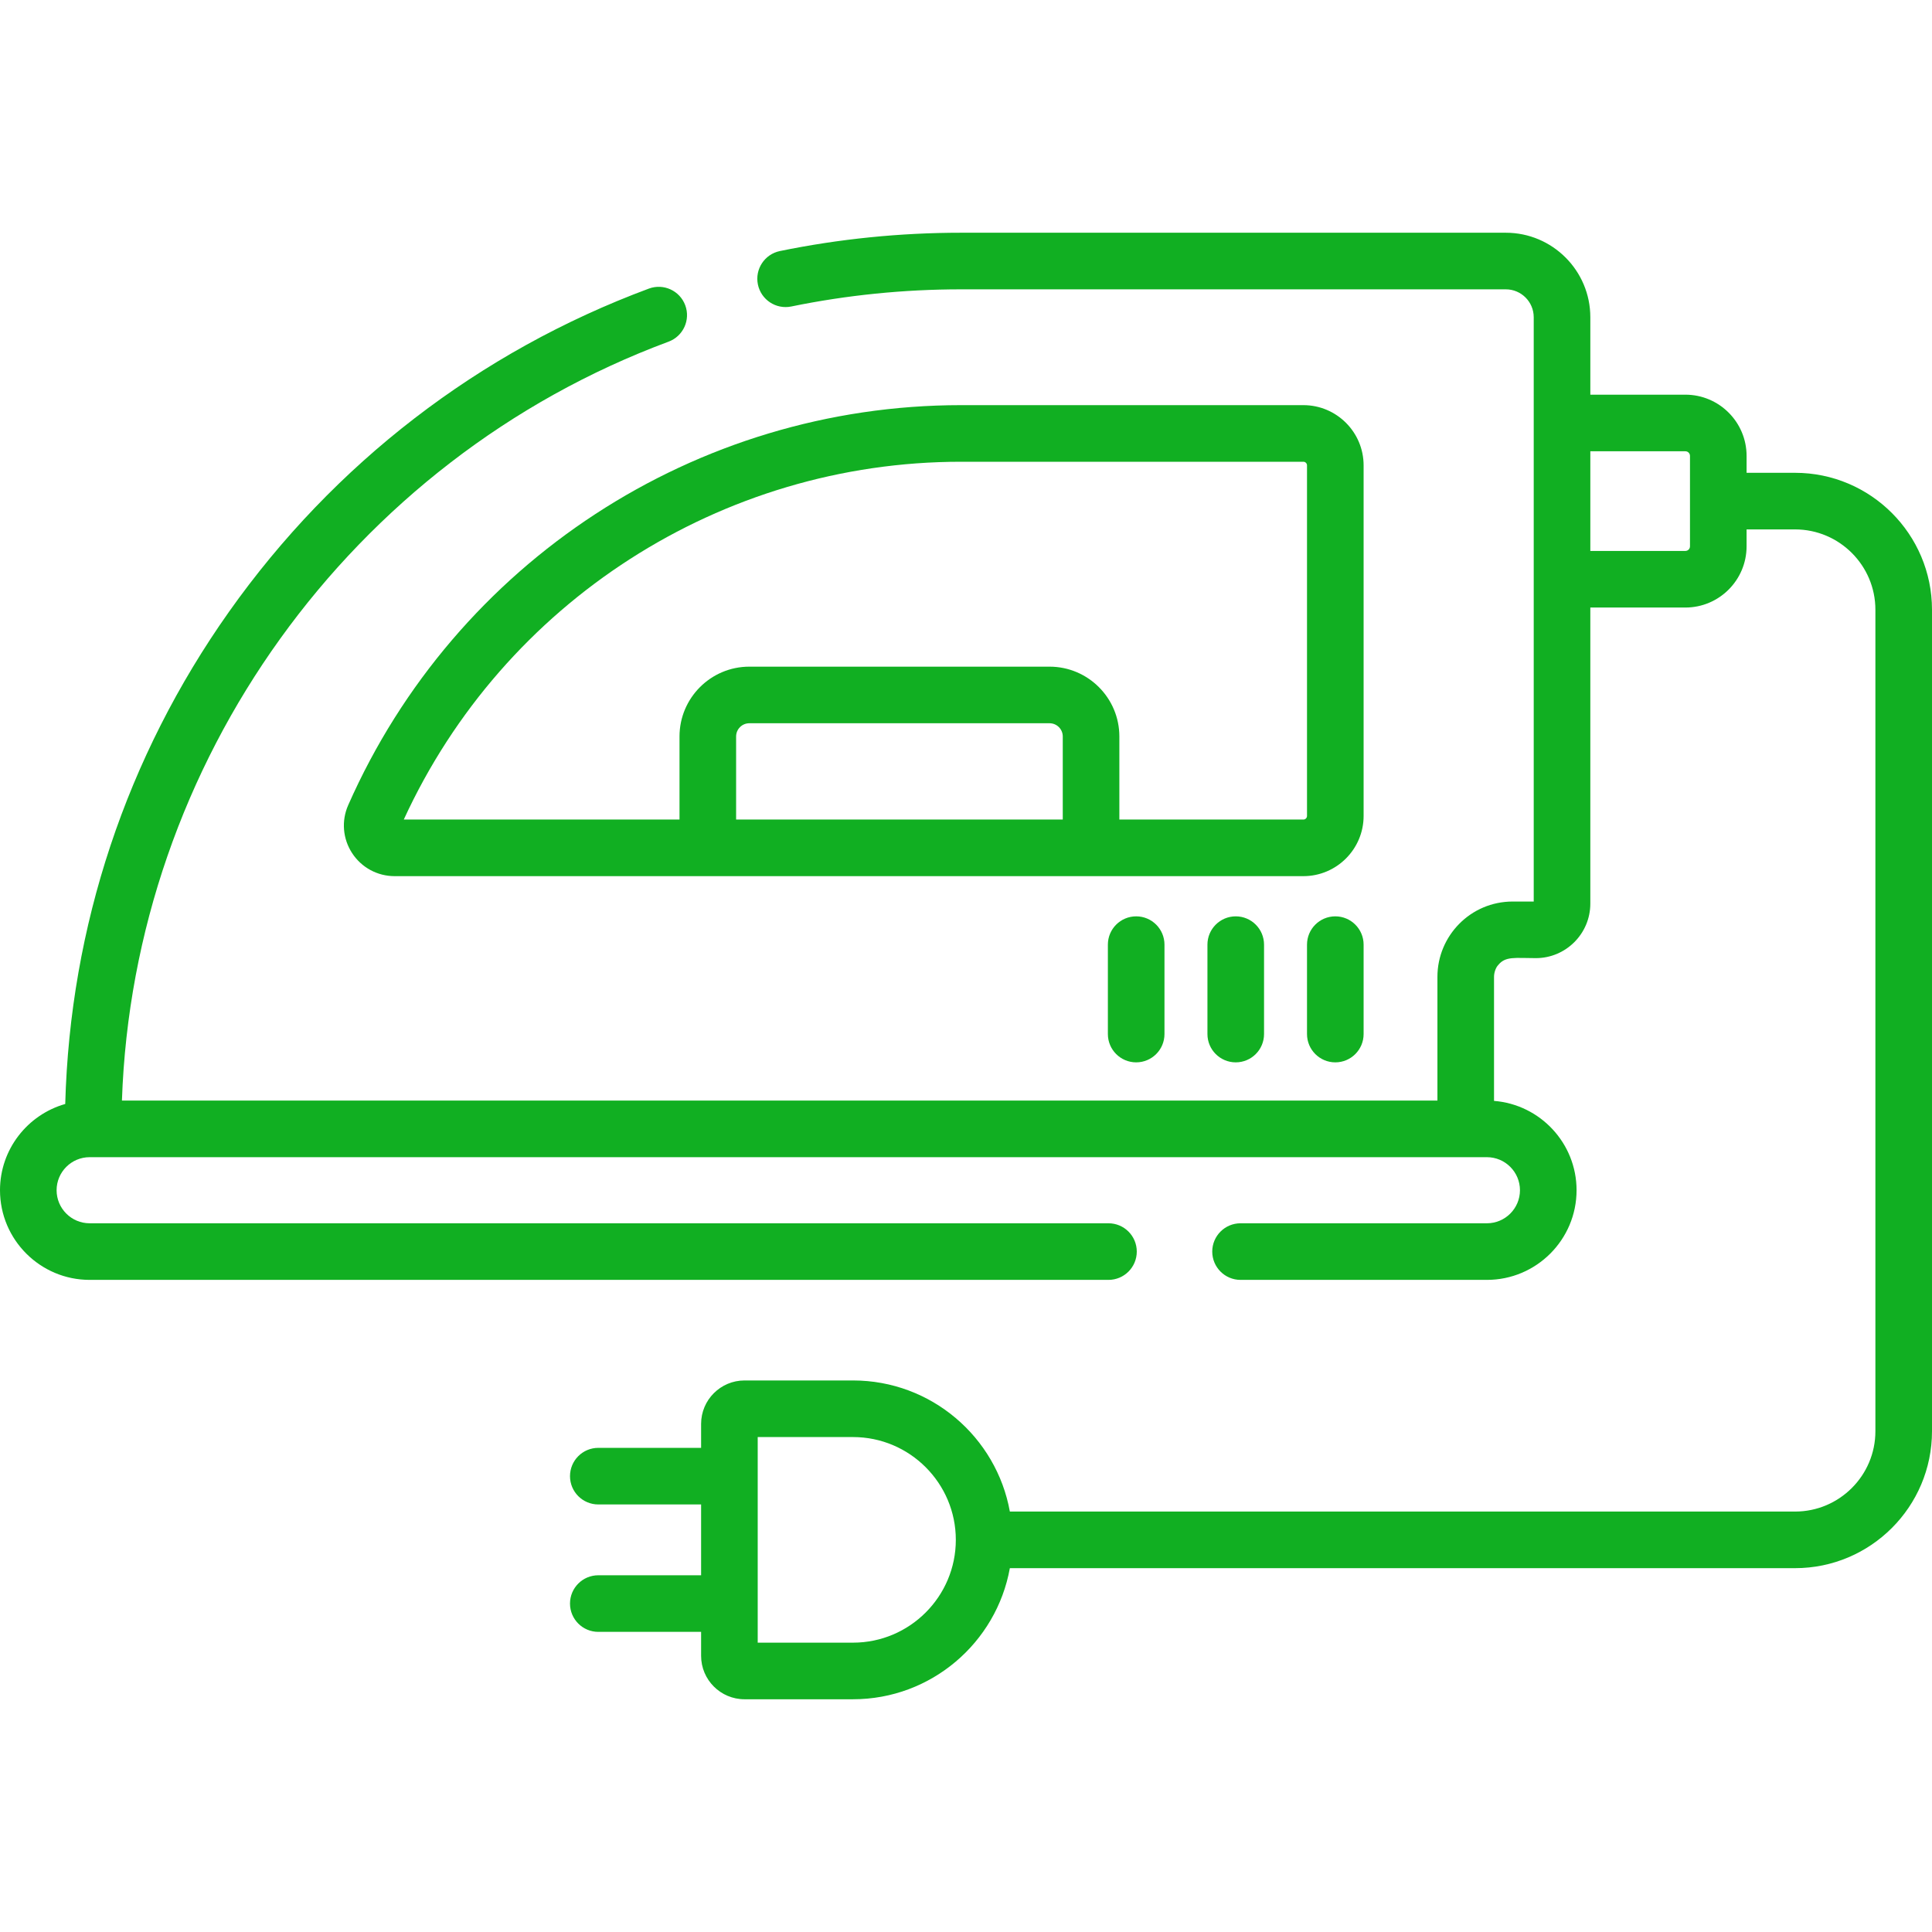
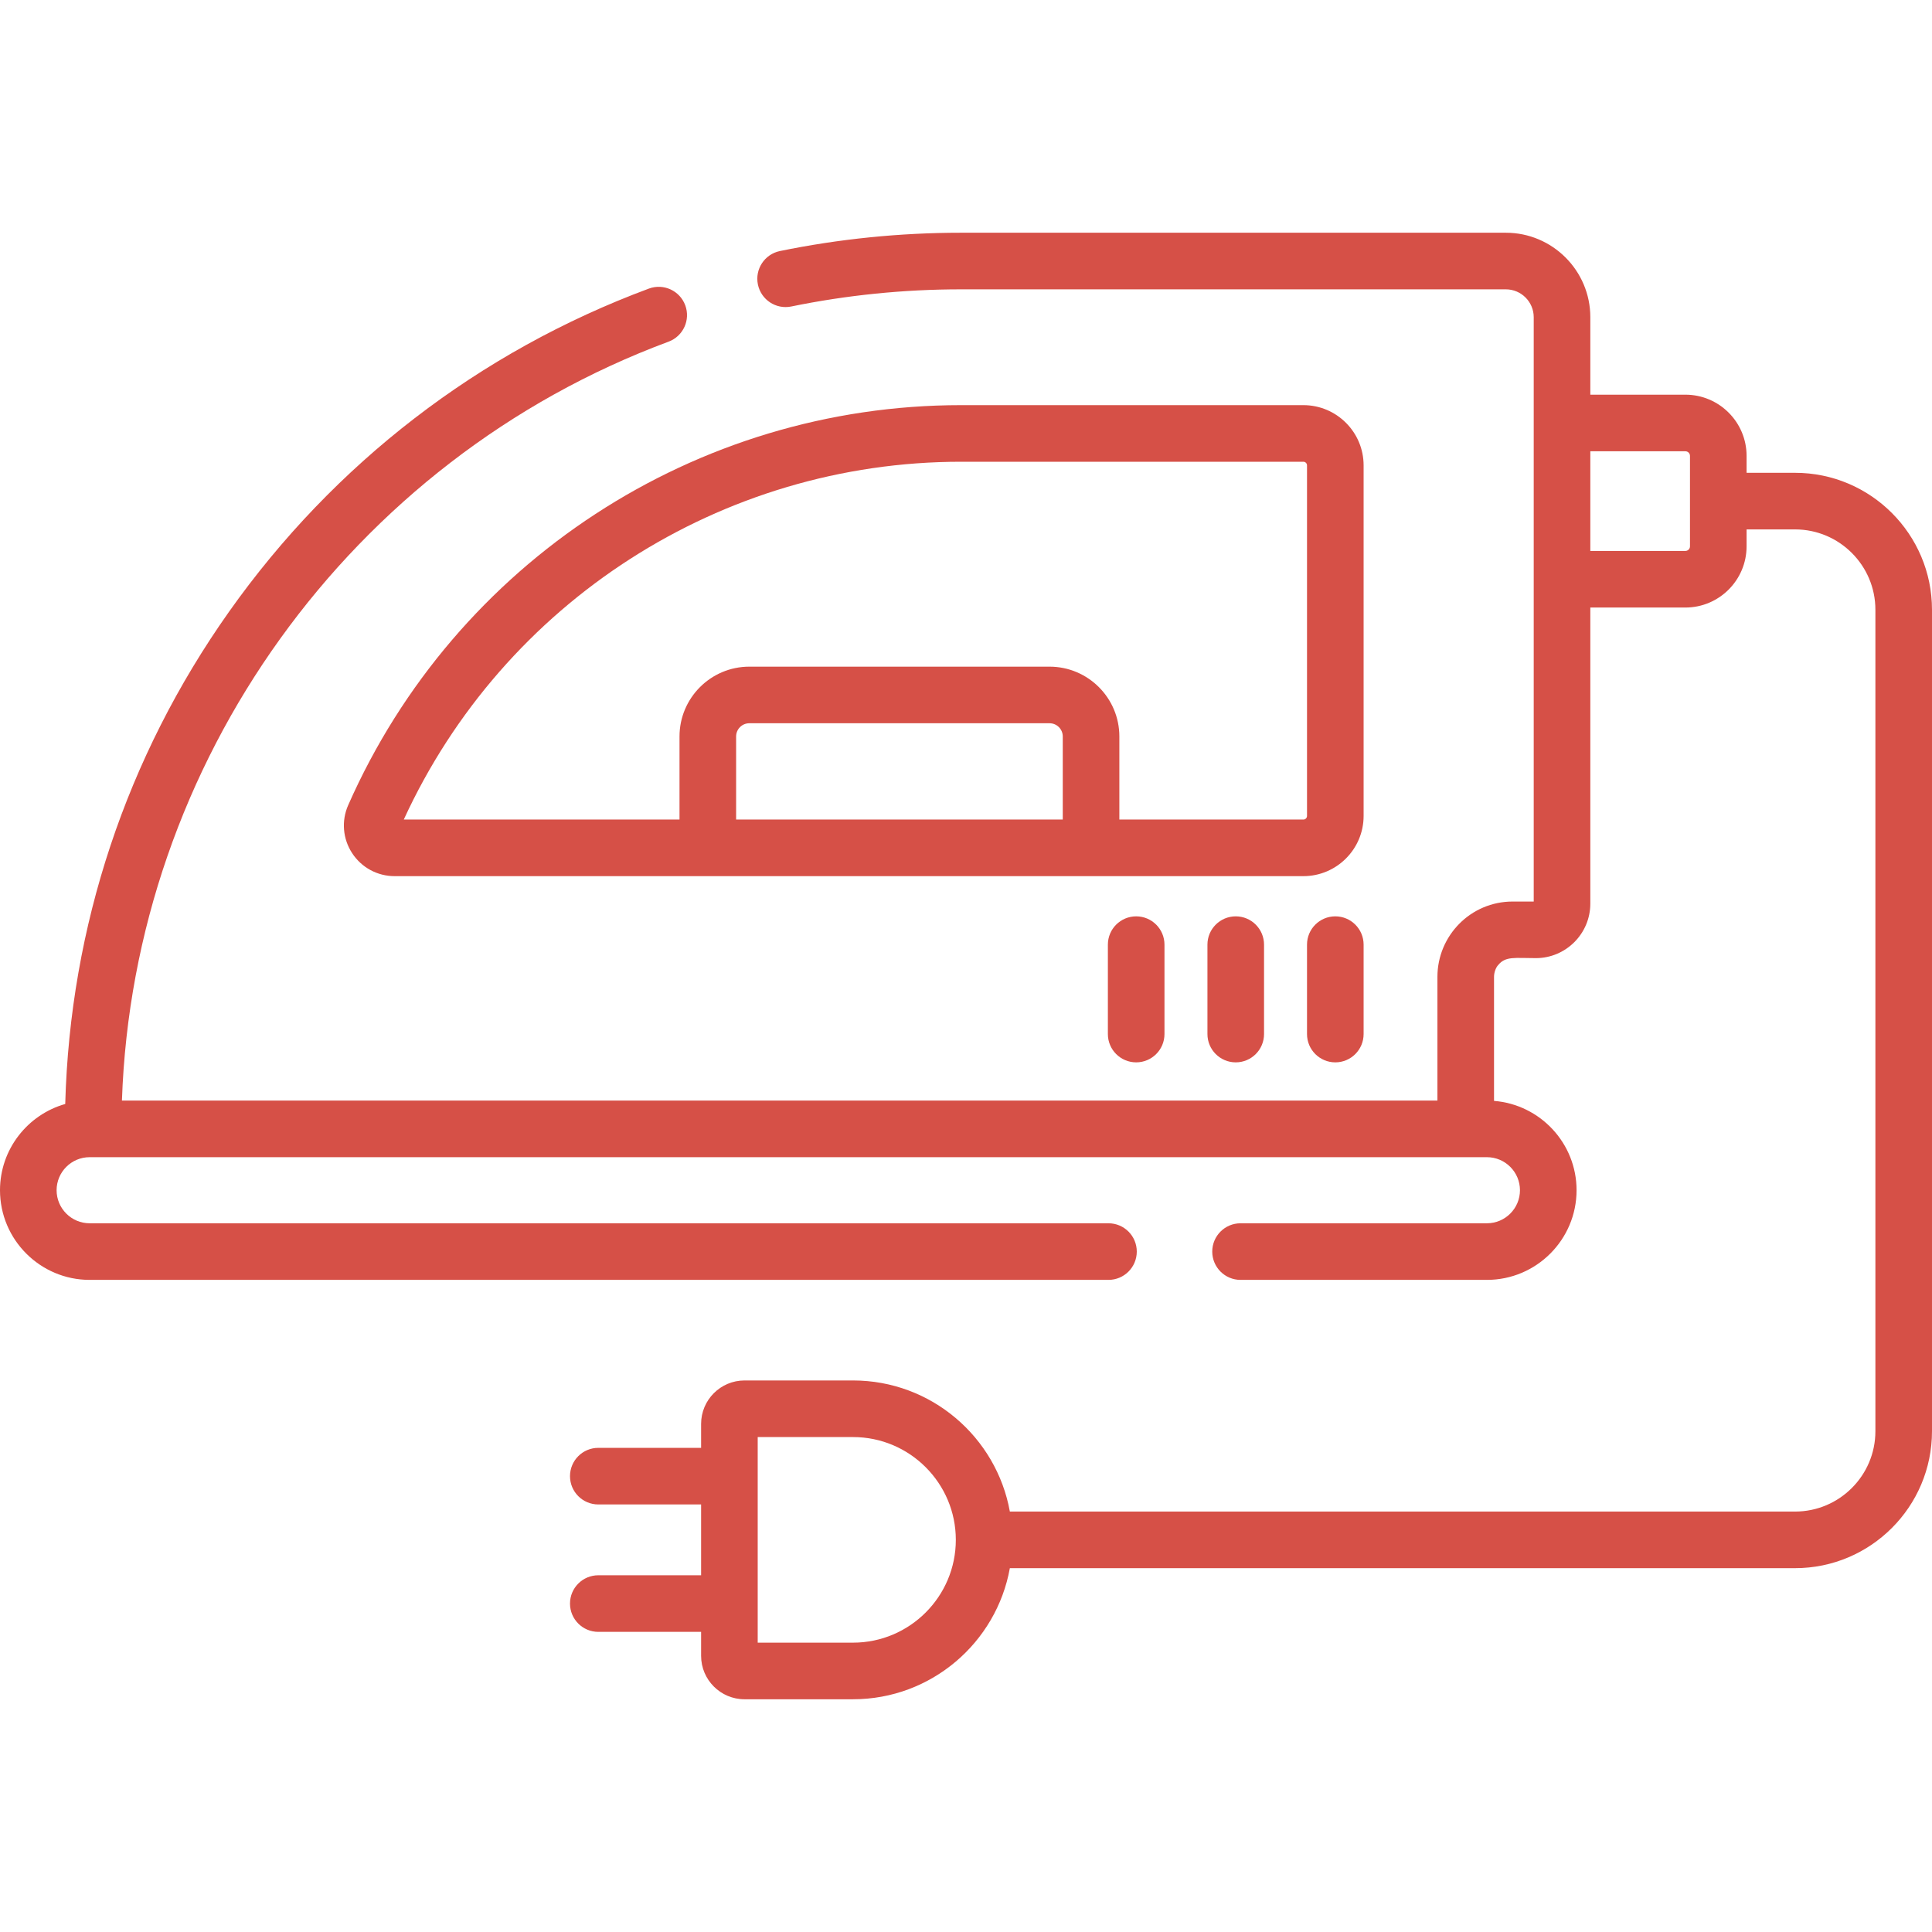
<svg xmlns="http://www.w3.org/2000/svg" id="Capa_1" enable-background="new 0 0 512 512" height="512px" viewBox="0 0 512 512" width="512px" class="">
  <g>
    <g>
      <g>
-         <path d="m361.371 123.33c0-8.802-7.161-15.963-15.963-15.963h-90.735c-70.24 0-133.985 41.61-162.399 106.008-1.832 4.151-1.443 8.902 1.039 12.71 2.492 3.822 6.701 6.104 11.26 6.104h240.835c8.802 0 15.963-7.16 15.963-15.962zm-79.728 93.859h-86.565v-22.018c0-1.931 1.571-3.501 3.501-3.501h79.563c1.931 0 3.501 1.57 3.501 3.501zm64.728-.961c0 .53-.432.962-.963.962h-48.766v-22.018c0-10.201-8.3-18.501-18.501-18.501h-79.563c-10.202 0-18.501 8.3-18.501 18.501v22.018h-73.071c26.493-57.689 84.183-94.822 147.667-94.822h90.735c.531 0 .963.432.963.963z" data-original="#000000" class="active-path" data-old_color="#000000" fill="#11AF22" />
-         <path d="m346.371 250.341v23.694c0 4.143 3.357 7.5 7.5 7.5s7.5-3.357 7.5-7.5v-23.694c0-4.143-3.357-7.5-7.5-7.5s-7.5 3.357-7.5 7.5z" data-original="#000000" class="active-path" data-old_color="#000000" fill="#11AF22" />
-         <path d="m319.984 250.341v23.694c0 4.143 3.357 7.5 7.5 7.5s7.5-3.357 7.5-7.5v-23.694c0-4.143-3.357-7.5-7.5-7.5s-7.5 3.357-7.5 7.5z" data-original="#000000" class="active-path" data-old_color="#000000" fill="#11AF22" />
-         <path d="m293.598 250.341v23.694c0 4.143 3.357 7.5 7.5 7.5s7.5-3.357 7.5-7.5v-23.694c0-4.143-3.357-7.5-7.5-7.5s-7.5 3.357-7.5 7.5z" data-original="#000000" class="active-path" data-old_color="#000000" fill="#11AF22" />
-         <path d="m475.713 125.299h-12.85v-4.486c0-8.943-7.275-16.219-16.219-16.219h-25.191v-20.527c0-12.346-10.044-22.39-22.39-22.39h-144.39c-16.152 0-32.296 1.632-47.984 4.852-4.058.832-6.672 4.797-5.84 8.854.833 4.057 4.794 6.673 8.854 5.839 14.698-3.016 29.828-4.545 44.969-4.545h144.391c4.074 0 7.39 3.315 7.39 7.39v154.848c-.063 0-5.631 0-5.568 0-11.161 0-19.952 9.072-19.952 19.955v32.795l-348.619-.001c3.051-89.557 60.491-169.767 144.865-201.121 3.883-1.442 5.861-5.76 4.418-9.643s-5.76-5.862-9.643-4.418c-44.968 16.71-83.445 46.329-111.271 85.653-27.187 38.421-42.119 83.389-43.396 130.433-9.964 2.826-17.287 11.999-17.287 22.855 0 13.101 10.658 23.759 23.758 23.759h270c4.143 0 7.5-3.357 7.5-7.5s-3.357-7.5-7.5-7.5h-270c-4.829 0-8.758-3.929-8.758-8.759 0-4.829 3.929-8.758 8.758-8.758h.928 369.361c4.83 0 8.759 3.929 8.759 8.758 0 4.83-3.929 8.759-8.759 8.759h-65.29c-4.143 0-7.5 3.357-7.5 7.5s3.357 7.5 7.5 7.5h65.29c13.101 0 23.759-10.658 23.759-23.759 0-12.465-9.652-22.711-21.874-23.676v-32.877c0-1.298.577-2.588 1.09-3.101 1.943-2.418 4.444-1.854 9.982-1.854 7.967 0 14.448-6.481 14.448-14.448v-78.463h25.191c8.943 0 16.219-7.275 16.219-16.219v-4.486h12.85c11.737 0 21.287 9.55 21.287 21.287v217.706c0 11.737-9.55 21.287-21.287 21.287h-208.09c-3.551-19.726-20.83-34.743-41.563-34.743h-28.759c-6.341 0-11.5 5.159-11.5 11.5v6.36h-27.243c-4.142 0-7.5 3.357-7.5 7.5s3.358 7.5 7.5 7.5h27.243v18.766h-27.243c-4.142 0-7.5 3.357-7.5 7.5s3.358 7.5 7.5 7.5h27.243v6.36c0 6.341 5.159 11.5 11.5 11.5h28.758c20.733 0 38.012-15.018 41.563-34.743h208.091c20.009 0 36.287-16.278 36.287-36.287v-217.706c.001-20.009-16.277-36.287-36.286-36.287zm-27.85 19.486c0 .672-.547 1.219-1.219 1.219h-25.191v-26.41h25.191c.672 0 1.219.547 1.219 1.219zm-221.805 290.537h-25.258v-54.486h25.258c15.022 0 27.244 12.222 27.244 27.243s-12.222 27.243-27.244 27.243z" data-original="#000000" class="active-path" data-old_color="#000000" fill="#11AF22" />
+         <path d="m361.371 123.33c0-8.802-7.161-15.963-15.963-15.963h-90.735c-70.24 0-133.985 41.61-162.399 106.008-1.832 4.151-1.443 8.902 1.039 12.71 2.492 3.822 6.701 6.104 11.26 6.104h240.835c8.802 0 15.963-7.16 15.963-15.962zm-79.728 93.859h-86.565v-22.018c0-1.931 1.571-3.501 3.501-3.501h79.563c1.931 0 3.501 1.57 3.501 3.501zm64.728-.961c0 .53-.432.962-.963.962h-48.766v-22.018c0-10.201-8.3-18.501-18.501-18.501h-79.563c-10.202 0-18.501 8.3-18.501 18.501v22.018h-73.071c26.493-57.689 84.183-94.822 147.667-94.822h90.735c.531 0 .963.432.963.963z" data-original="#000000" class="active-path" data-old_color="#000000" fill="#d65047" />
+         <path d="m346.371 250.341v23.694c0 4.143 3.357 7.5 7.5 7.5s7.5-3.357 7.5-7.5v-23.694c0-4.143-3.357-7.5-7.5-7.5s-7.5 3.357-7.5 7.5z" data-original="#000000" class="active-path" data-old_color="#000000" fill="#d65047" />
+         <path d="m319.984 250.341v23.694c0 4.143 3.357 7.5 7.5 7.5s7.5-3.357 7.5-7.5v-23.694c0-4.143-3.357-7.5-7.5-7.5s-7.5 3.357-7.5 7.5z" data-original="#000000" class="active-path" data-old_color="#000000" fill="#d65047" />
+         <path d="m293.598 250.341v23.694c0 4.143 3.357 7.5 7.5 7.5s7.5-3.357 7.5-7.5v-23.694c0-4.143-3.357-7.5-7.5-7.5s-7.5 3.357-7.5 7.5z" data-original="#000000" class="active-path" data-old_color="#000000" fill="#d65047" />
+         <path d="m475.713 125.299h-12.85v-4.486c0-8.943-7.275-16.219-16.219-16.219h-25.191v-20.527c0-12.346-10.044-22.39-22.39-22.39h-144.39c-16.152 0-32.296 1.632-47.984 4.852-4.058.832-6.672 4.797-5.84 8.854.833 4.057 4.794 6.673 8.854 5.839 14.698-3.016 29.828-4.545 44.969-4.545h144.391c4.074 0 7.39 3.315 7.39 7.39v154.848c-.063 0-5.631 0-5.568 0-11.161 0-19.952 9.072-19.952 19.955v32.795l-348.619-.001c3.051-89.557 60.491-169.767 144.865-201.121 3.883-1.442 5.861-5.76 4.418-9.643s-5.76-5.862-9.643-4.418c-44.968 16.71-83.445 46.329-111.271 85.653-27.187 38.421-42.119 83.389-43.396 130.433-9.964 2.826-17.287 11.999-17.287 22.855 0 13.101 10.658 23.759 23.758 23.759h270c4.143 0 7.5-3.357 7.5-7.5s-3.357-7.5-7.5-7.5h-270c-4.829 0-8.758-3.929-8.758-8.759 0-4.829 3.929-8.758 8.758-8.758h.928 369.361c4.83 0 8.759 3.929 8.759 8.758 0 4.83-3.929 8.759-8.759 8.759h-65.29c-4.143 0-7.5 3.357-7.5 7.5s3.357 7.5 7.5 7.5h65.29c13.101 0 23.759-10.658 23.759-23.759 0-12.465-9.652-22.711-21.874-23.676v-32.877c0-1.298.577-2.588 1.09-3.101 1.943-2.418 4.444-1.854 9.982-1.854 7.967 0 14.448-6.481 14.448-14.448v-78.463h25.191c8.943 0 16.219-7.275 16.219-16.219v-4.486h12.85c11.737 0 21.287 9.55 21.287 21.287v217.706c0 11.737-9.55 21.287-21.287 21.287h-208.09c-3.551-19.726-20.83-34.743-41.563-34.743h-28.759c-6.341 0-11.5 5.159-11.5 11.5v6.36h-27.243c-4.142 0-7.5 3.357-7.5 7.5s3.358 7.5 7.5 7.5h27.243v18.766h-27.243c-4.142 0-7.5 3.357-7.5 7.5s3.358 7.5 7.5 7.5h27.243v6.36c0 6.341 5.159 11.5 11.5 11.5h28.758c20.733 0 38.012-15.018 41.563-34.743h208.091c20.009 0 36.287-16.278 36.287-36.287v-217.706c.001-20.009-16.277-36.287-36.286-36.287zm-27.85 19.486c0 .672-.547 1.219-1.219 1.219h-25.191v-26.41h25.191c.672 0 1.219.547 1.219 1.219zm-221.805 290.537h-25.258v-54.486h25.258c15.022 0 27.244 12.222 27.244 27.243s-12.222 27.243-27.244 27.243z" data-original="#000000" class="active-path" data-old_color="#000000" fill="#d65047" />
      </g>
    </g>
  </g>
</svg>
